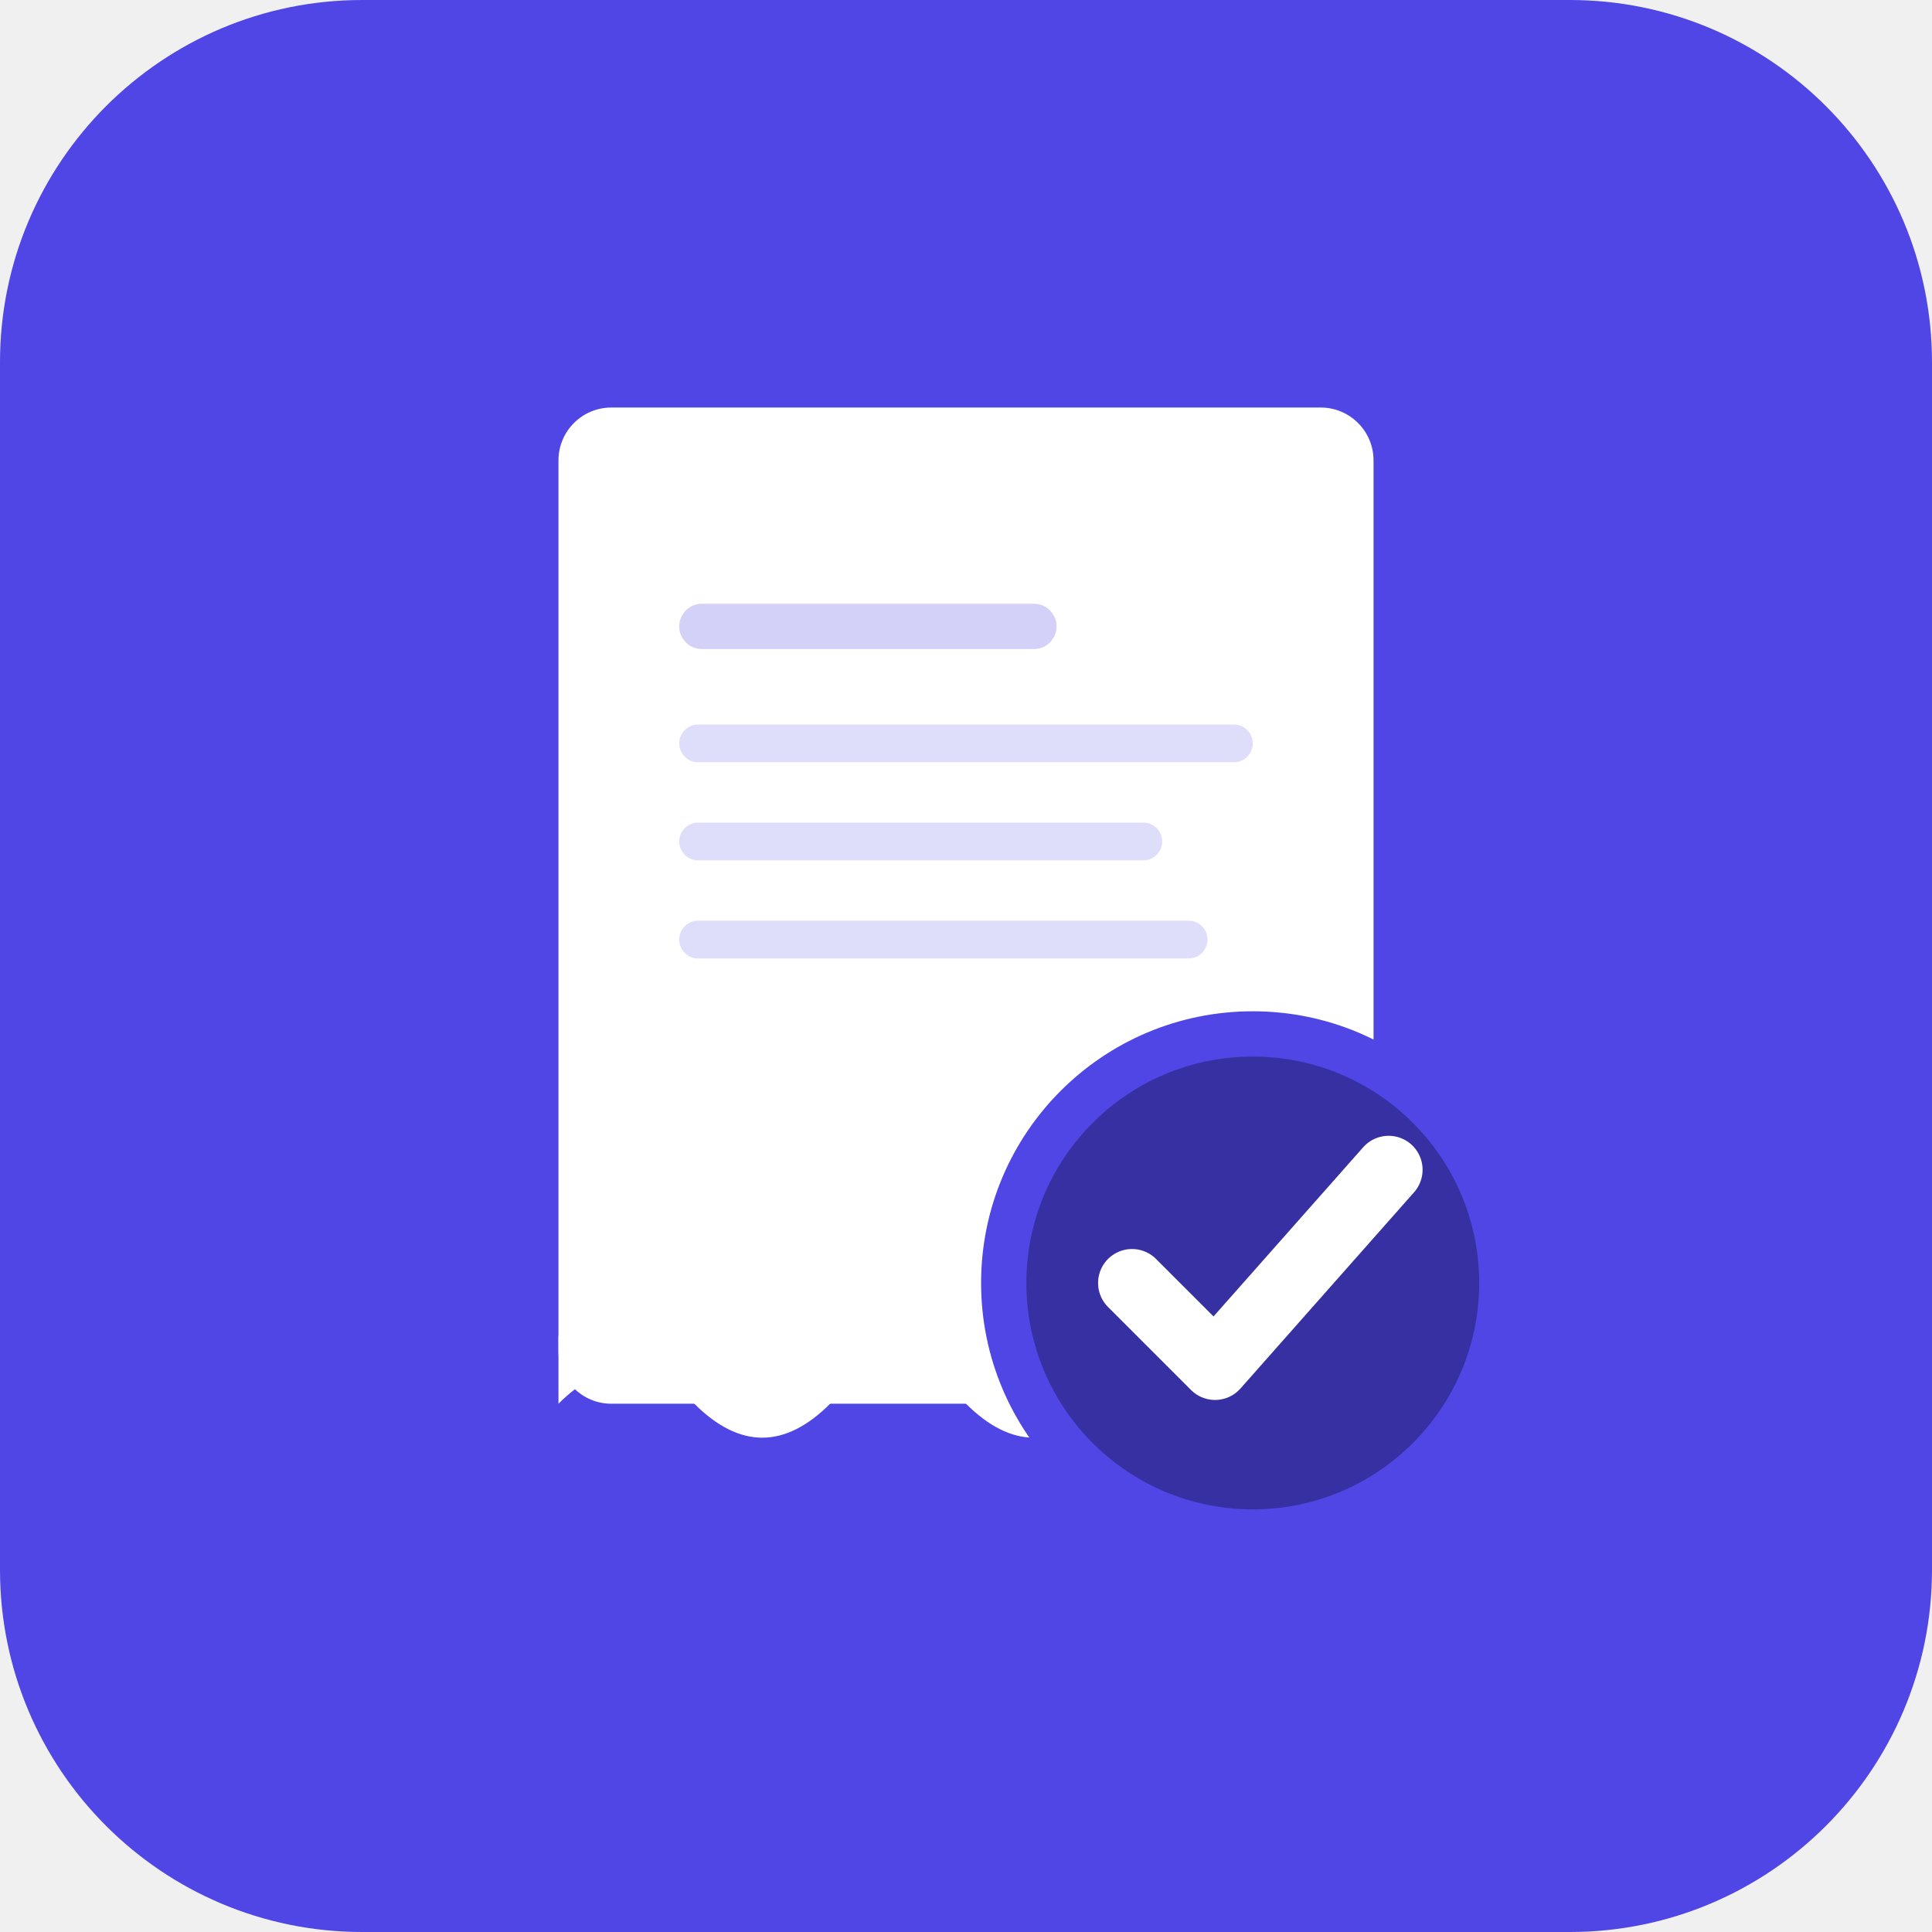
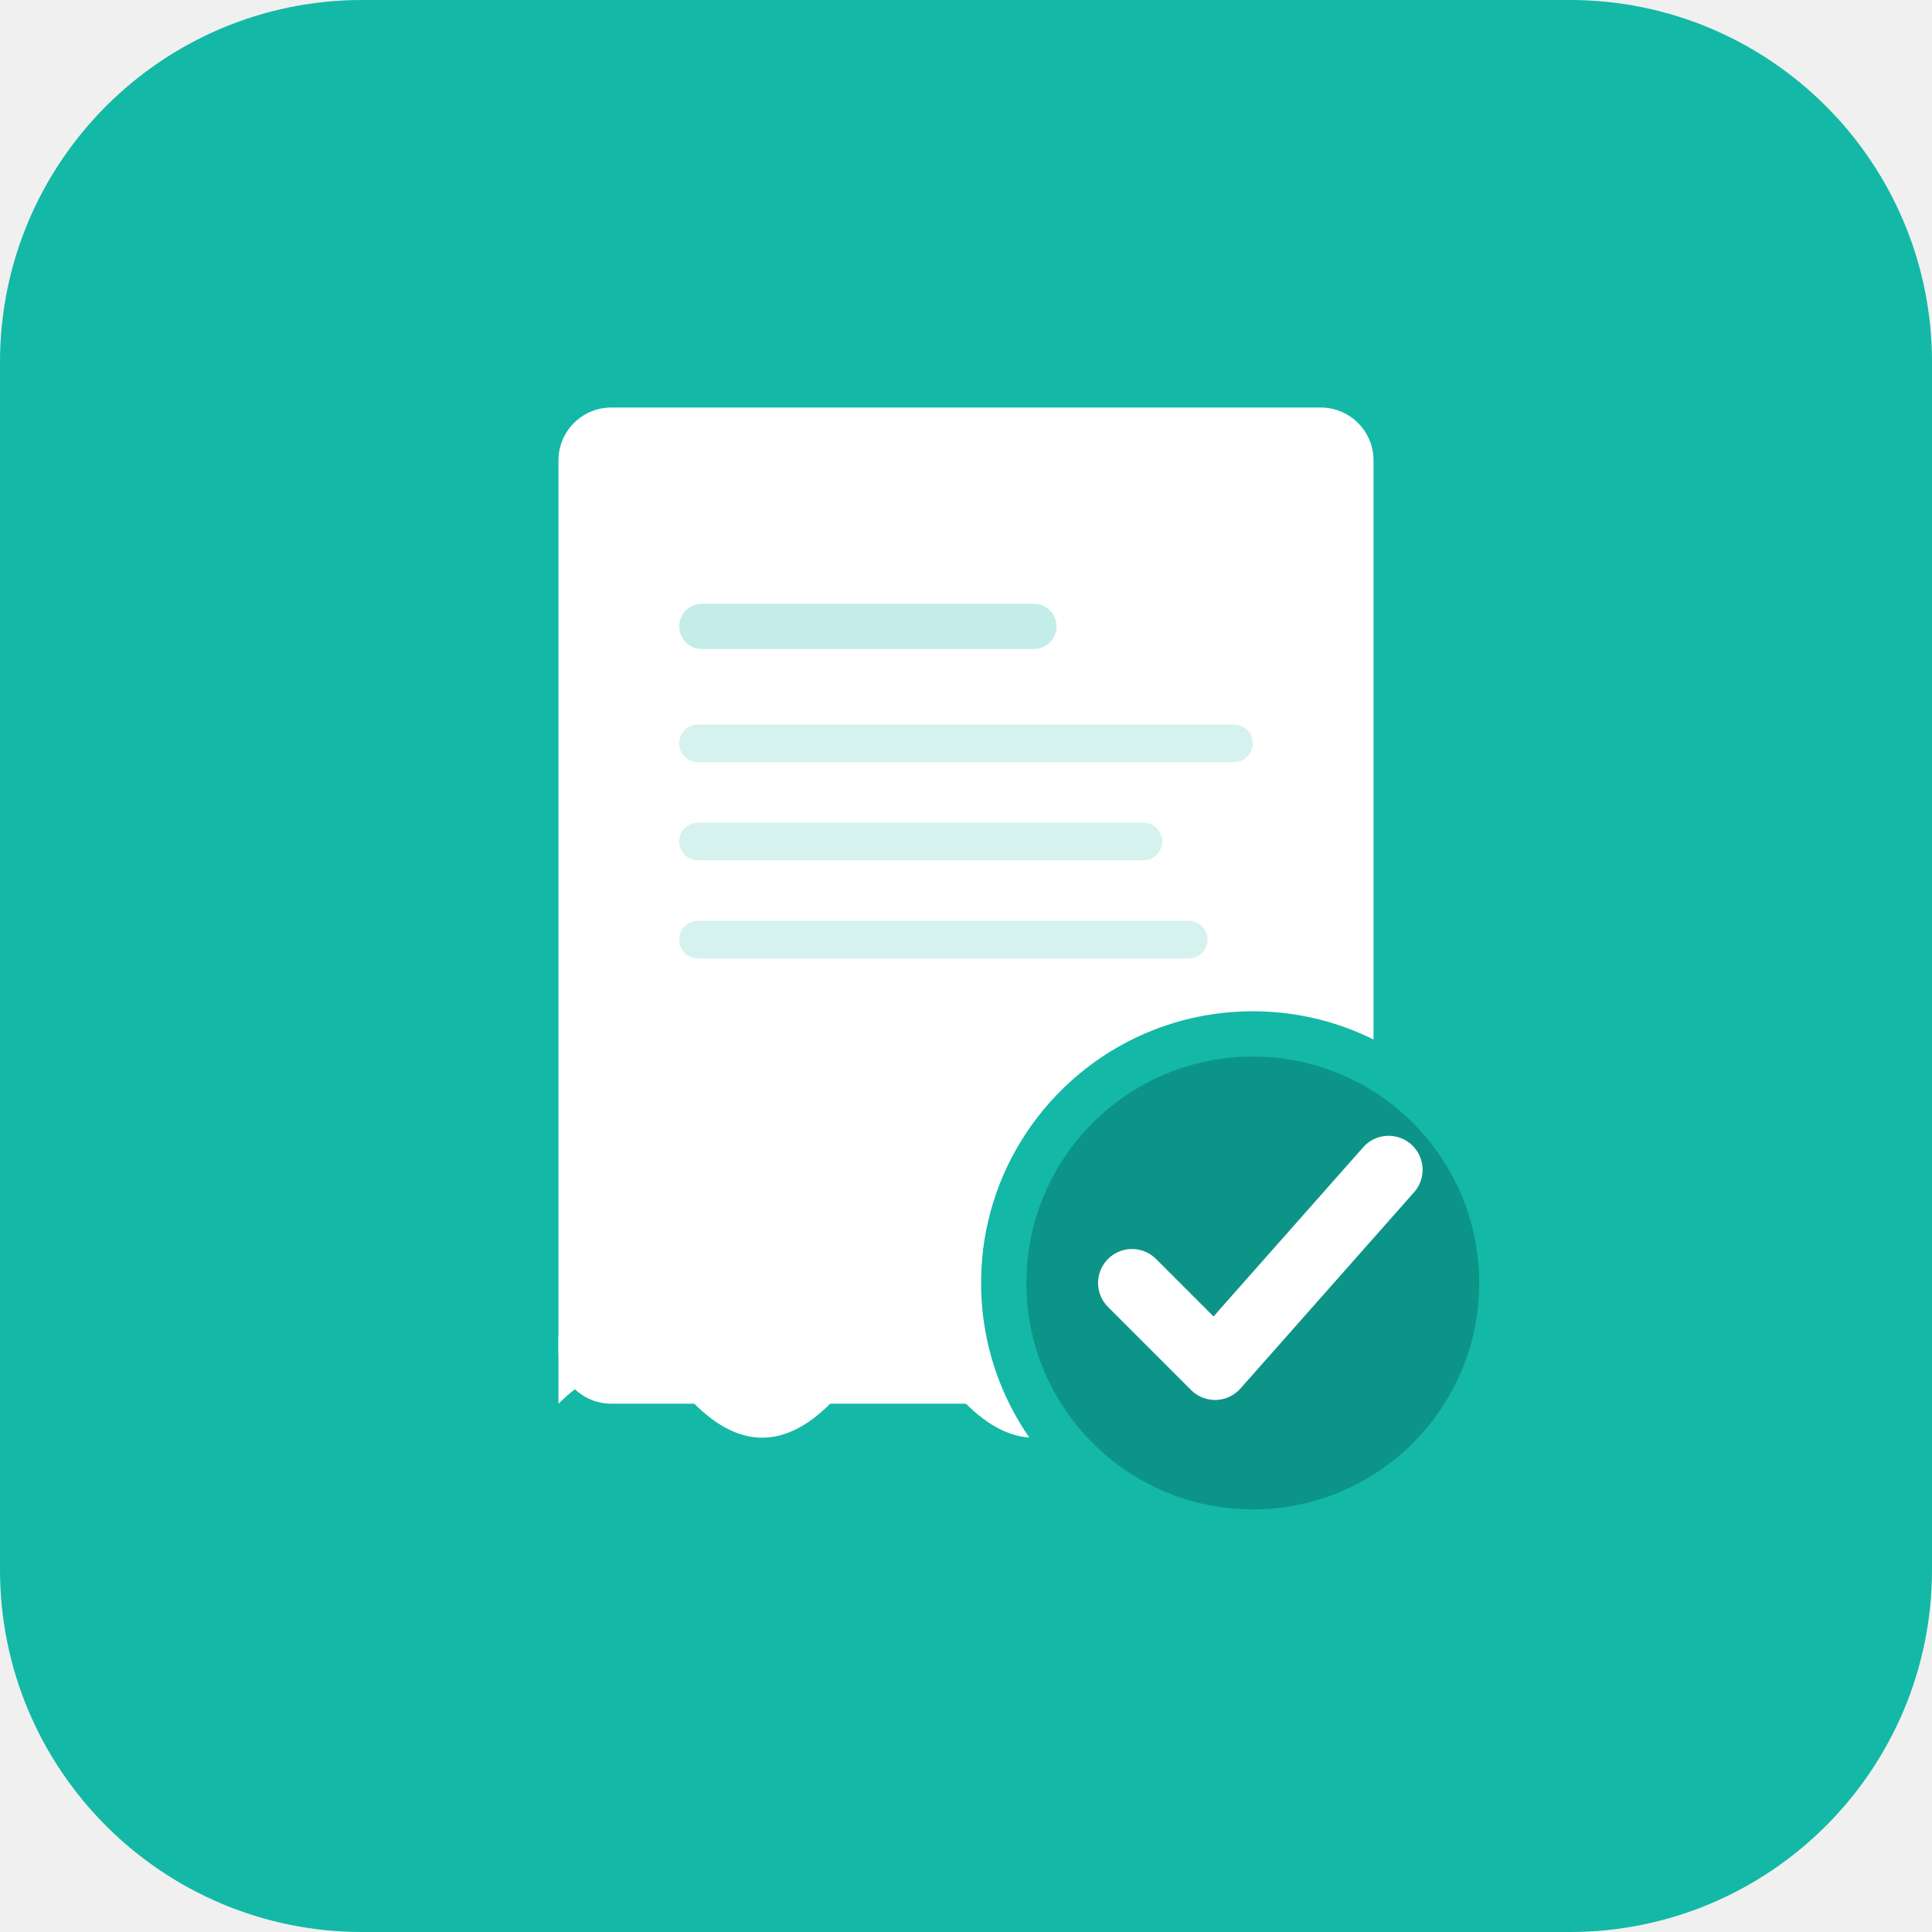
<svg xmlns="http://www.w3.org/2000/svg" viewBox="0 0 512 512" fill="none">
-   <rect width="512" height="512" rx="96" fill="#4F46E5" />
+   <rect width="512" height="512" rx="96" fill="#14B8A6" />
  <rect x="148" y="108" width="216" height="264" rx="14" fill="white" />
  <path d="M148 354 Q166 372 184 354 Q202 336 220 354 Q238 372 256 354 Q274 336 292 354 Q310 372 328 354 Q346 336 364 354 L364 372 Q346 390 328 372 Q310 354 292 372 Q274 390 256 372 Q238 354 220 372 Q202 390 184 372 Q166 354 148 372 Z" fill="white" />
-   <rect x="180" y="160" width="100" height="12" rx="6" fill="#4F46E5" opacity="0.25" />
-   <rect x="180" y="192" width="152" height="10" rx="5" fill="#4F46E5" opacity="0.18" />
-   <rect x="180" y="218" width="128" height="10" rx="5" fill="#4F46E5" opacity="0.18" />
-   <rect x="180" y="244" width="140" height="10" rx="5" fill="#4F46E5" opacity="0.18" />
-   <circle cx="332" cy="340" r="72" fill="#4F46E5" />
-   <circle cx="332" cy="340" r="60" fill="#3730A3" />
+   <rect x="180" y="160" width="100" height="12" rx="6" fill="#14B8A6" opacity="0.25" />
+   <rect x="180" y="192" width="152" height="10" rx="5" fill="#14B8A6" opacity="0.18" />
+   <rect x="180" y="218" width="128" height="10" rx="5" fill="#14B8A6" opacity="0.18" />
+   <rect x="180" y="244" width="140" height="10" rx="5" fill="#14B8A6" opacity="0.18" />
+   <circle cx="332" cy="340" r="72" fill="#14B8A6" />
+   <circle cx="332" cy="340" r="60" fill="#0D9488" />
  <path d="M300 340 L322 362 L368 310" stroke="white" stroke-width="18" stroke-linecap="round" stroke-linejoin="round" />
</svg>
